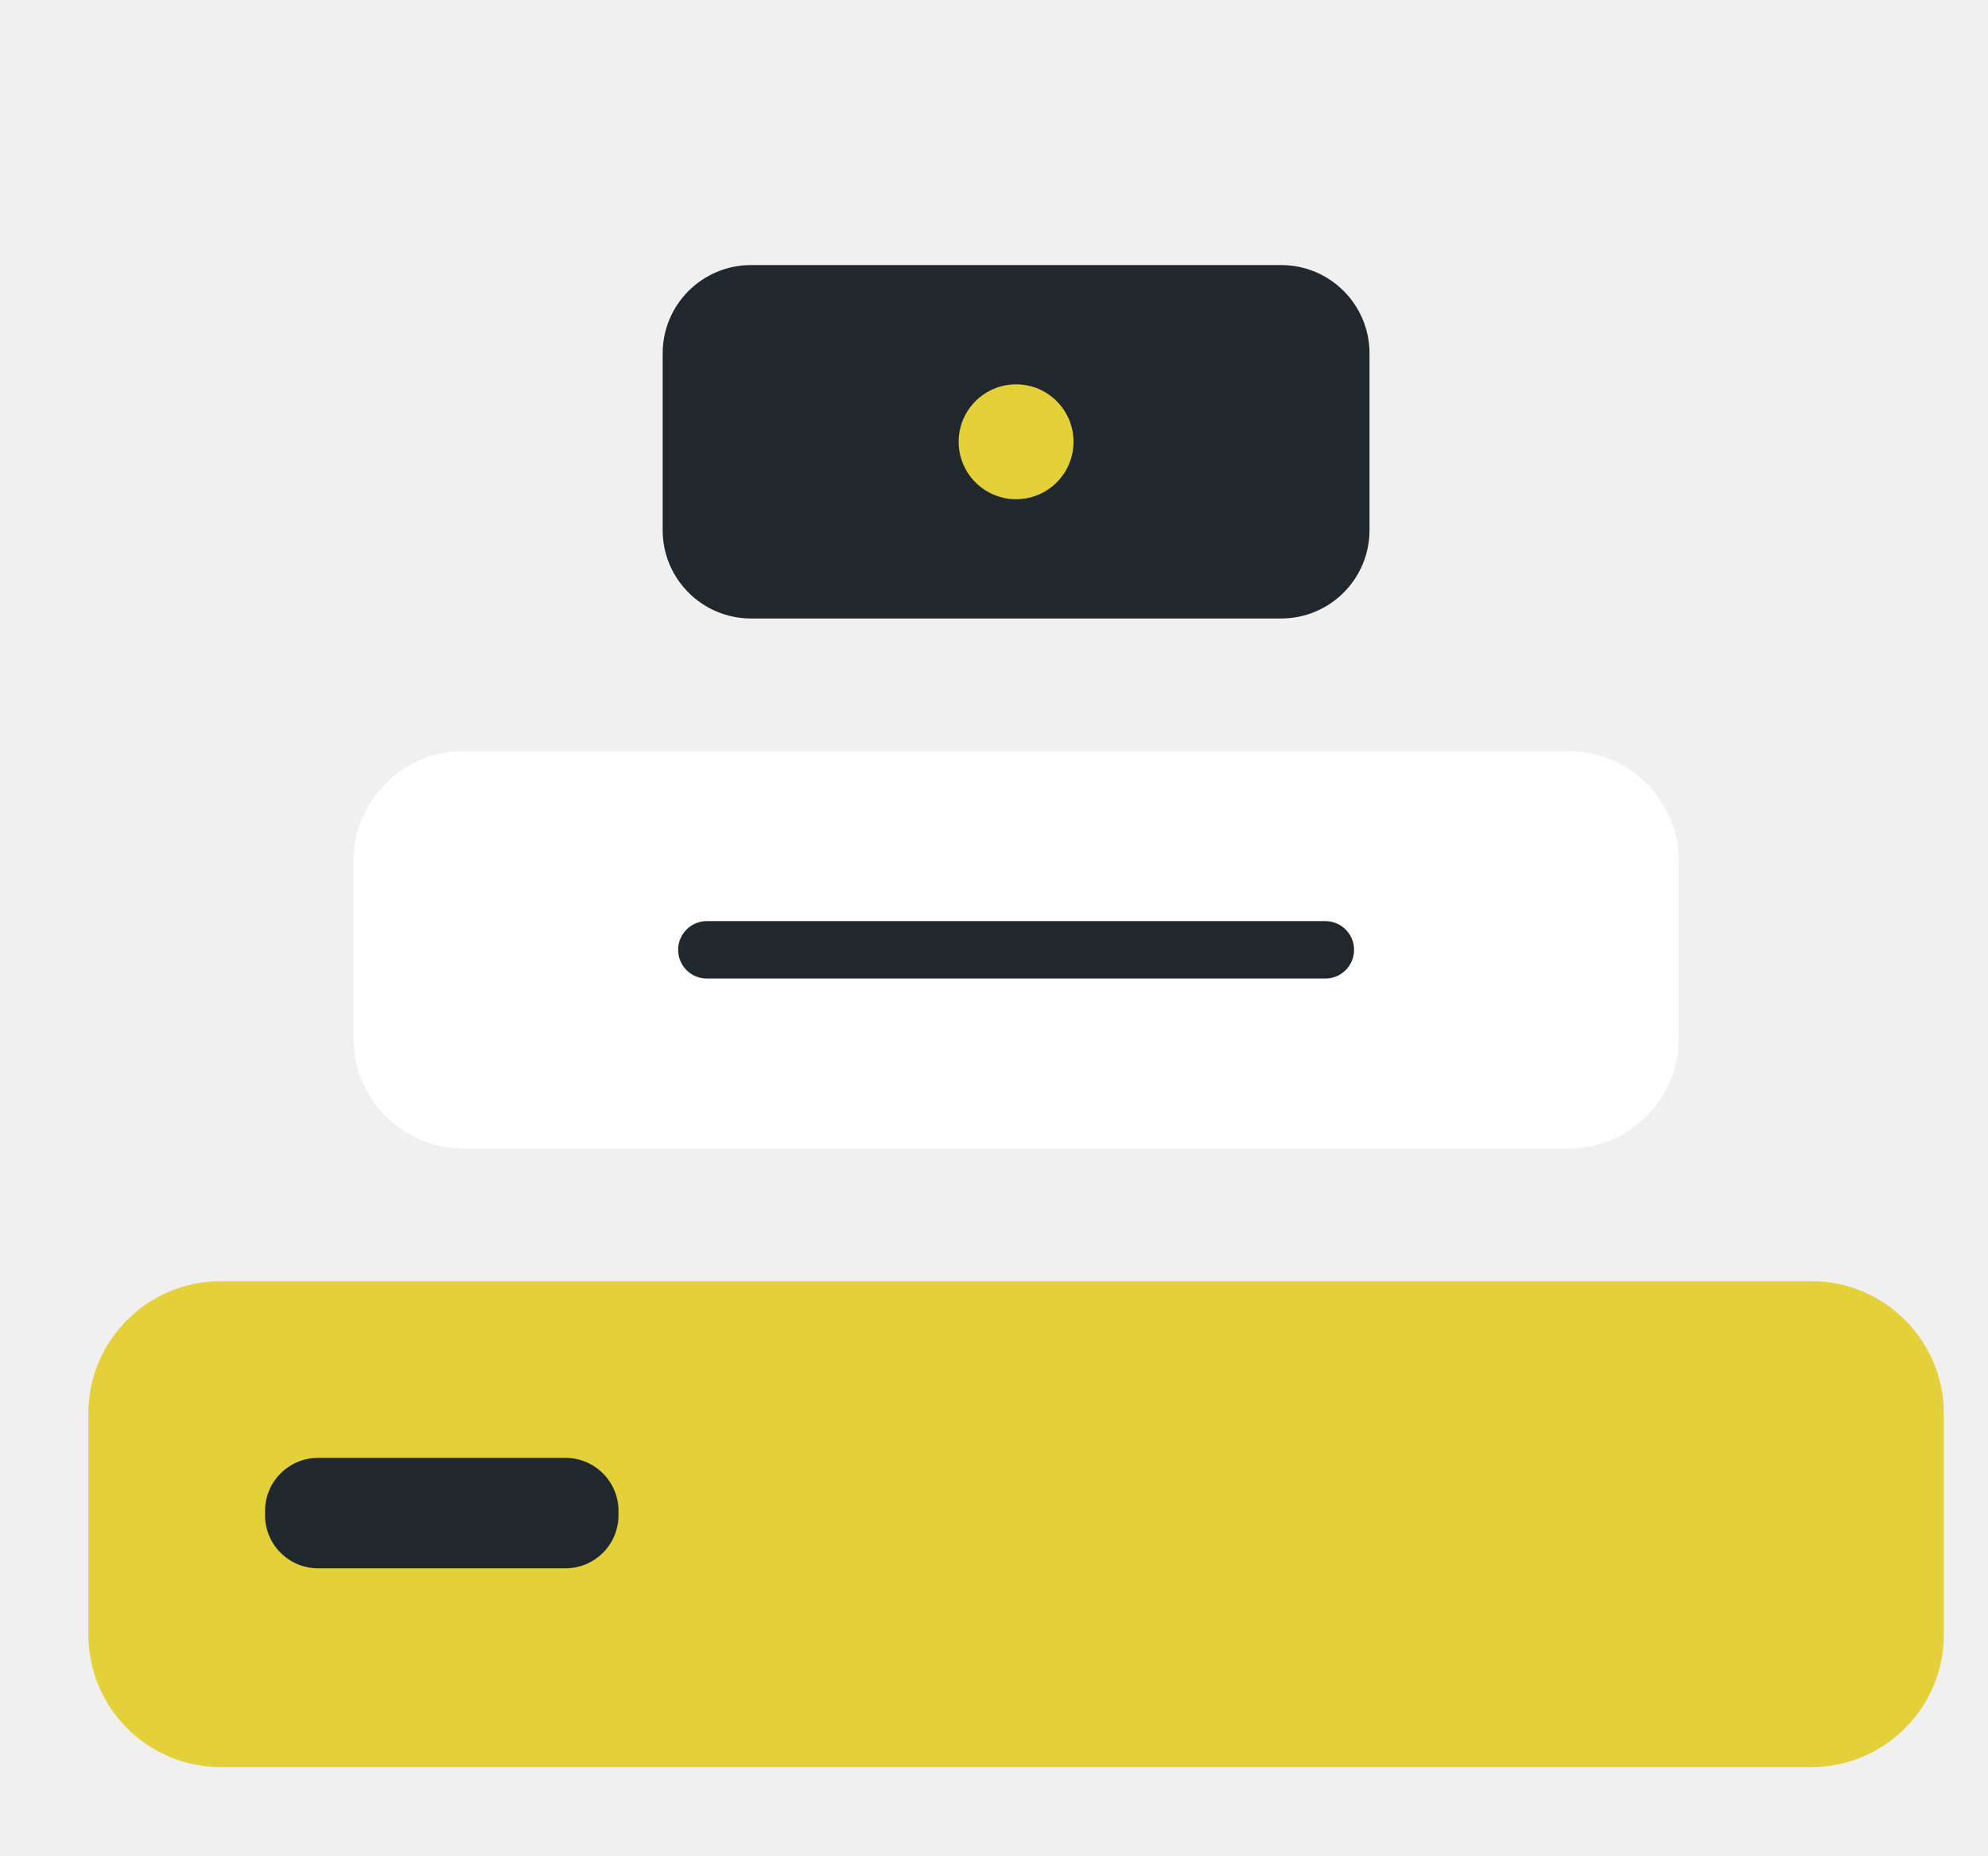
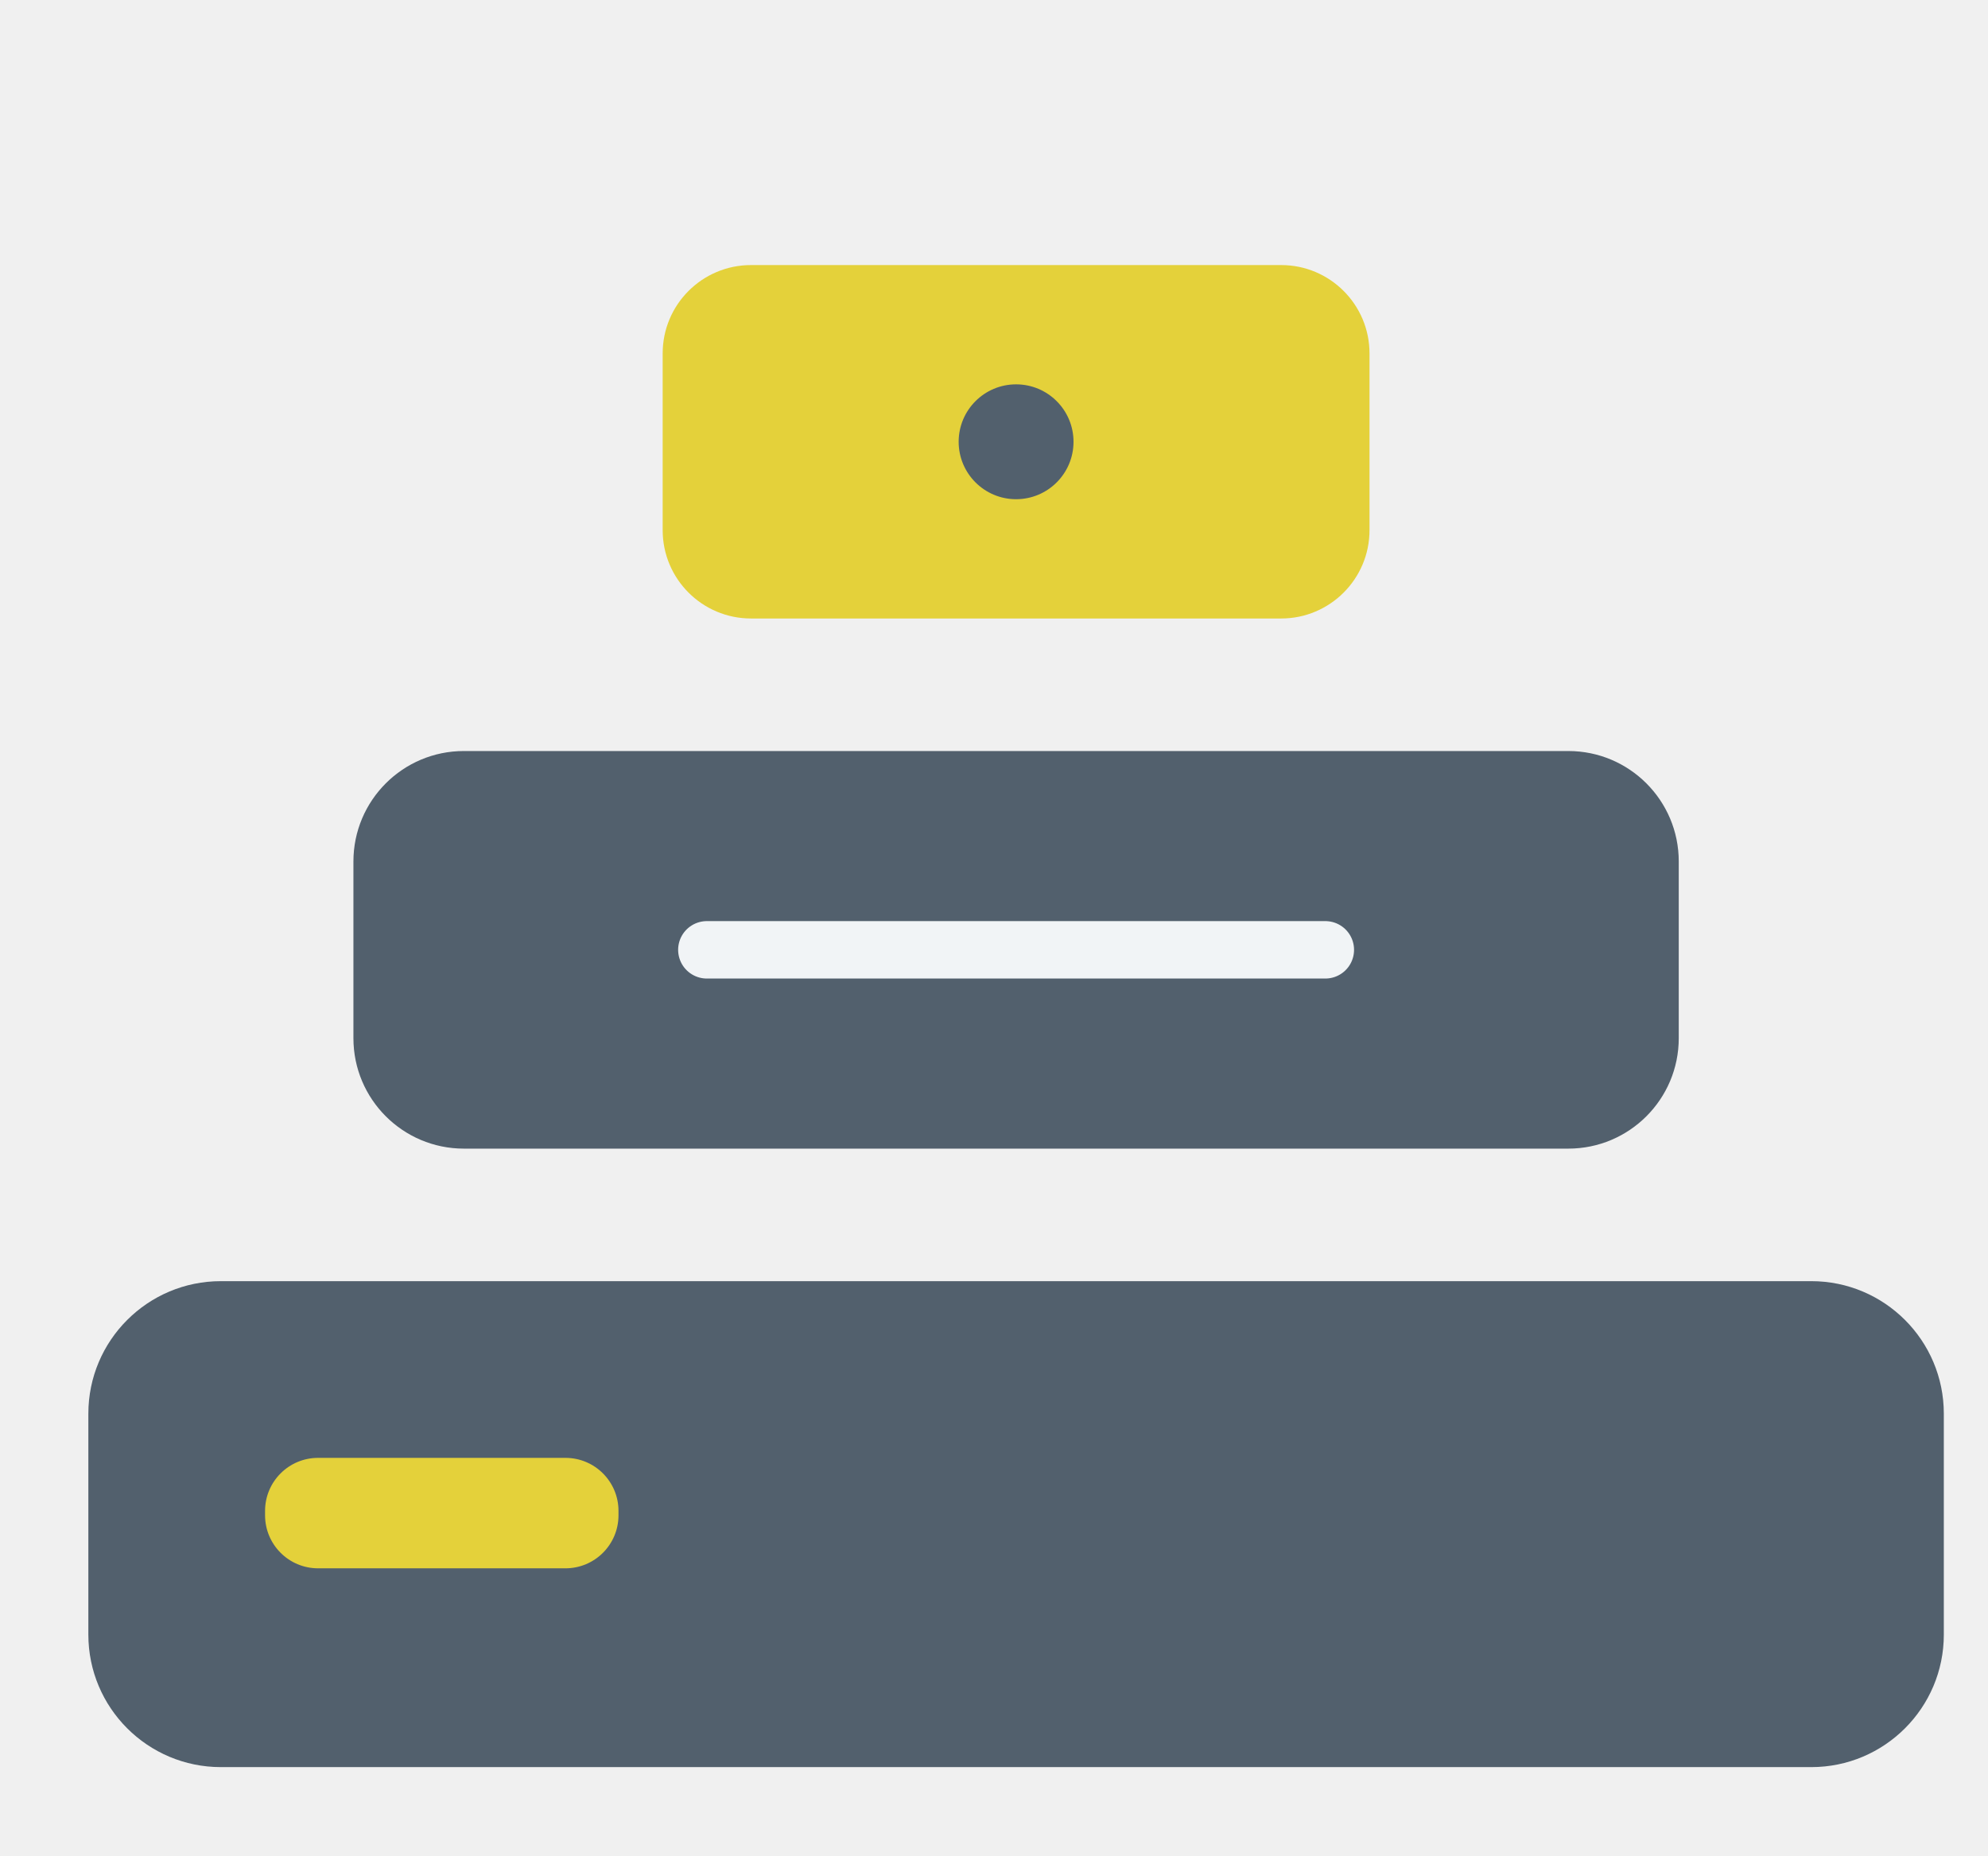
<svg xmlns="http://www.w3.org/2000/svg" class="h-6 w-auto" fill="none" viewBox="0 0 45 42">
  <g transform="translate(2, 6)">
-     <rect fill="#20282E" height="8" rx="2" width="16" x="13" y="0" />
-     <circle cx="21" cy="4" fill="#E4D13A" r="1.3" />
-     <rect fill="#FFFFFF" height="9" rx="2.5" width="30" x="6" y="11" />
-     <line stroke="#20282E" stroke-linecap="round" stroke-width="1.3" x1="14" x2="28" y1="15.5" y2="15.5" />
-     <rect fill="#E4D13A" height="11" rx="3" width="42" x="0" y="23" />
-     <rect fill="#20282E" height="2.5" rx="1.2" width="8" x="4" y="27" />
+     <rect fill="#E4D13A" height="8" rx="2" width="16" x="13" y="0" />
+     <circle cx="21" cy="4" fill="#52606D" r="1.3" />
+     <rect fill="#52606D" height="9" rx="2.5" width="30" x="6" y="11" />
+     <line stroke="#F1F4F6" stroke-linecap="round" stroke-width="1.3" x1="14" x2="28" y1="15.5" y2="15.5" />
+     <rect fill="#52606D" height="11" rx="3" width="42" x="0" y="23" />
+     <rect fill="#E4D13A" height="2.5" rx="1.2" width="8" x="4" y="27" />
  </g>
</svg>
